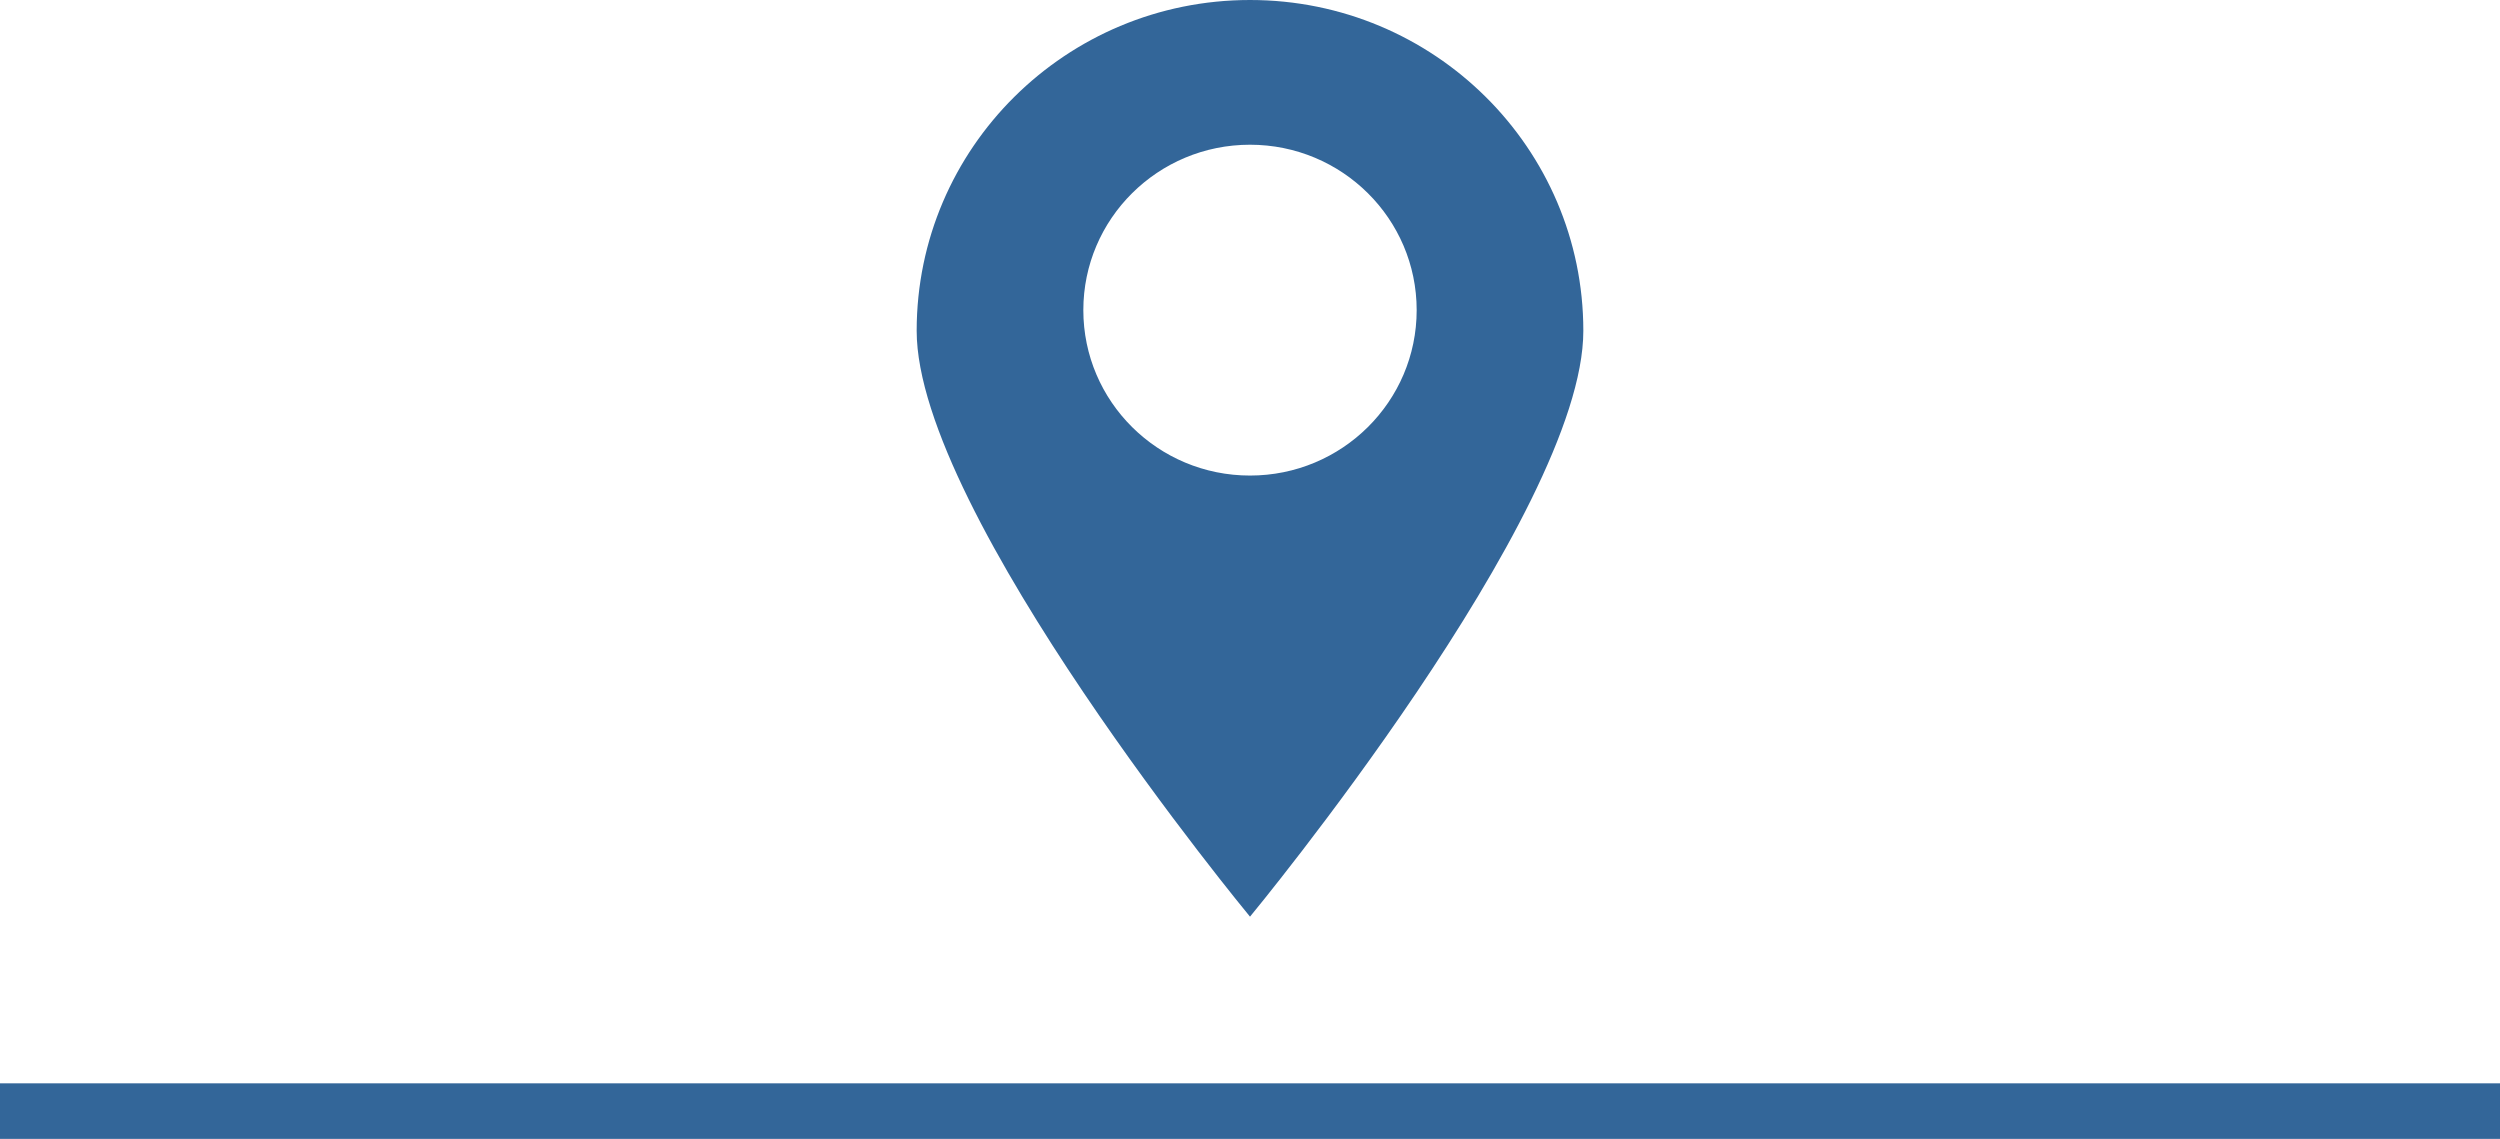
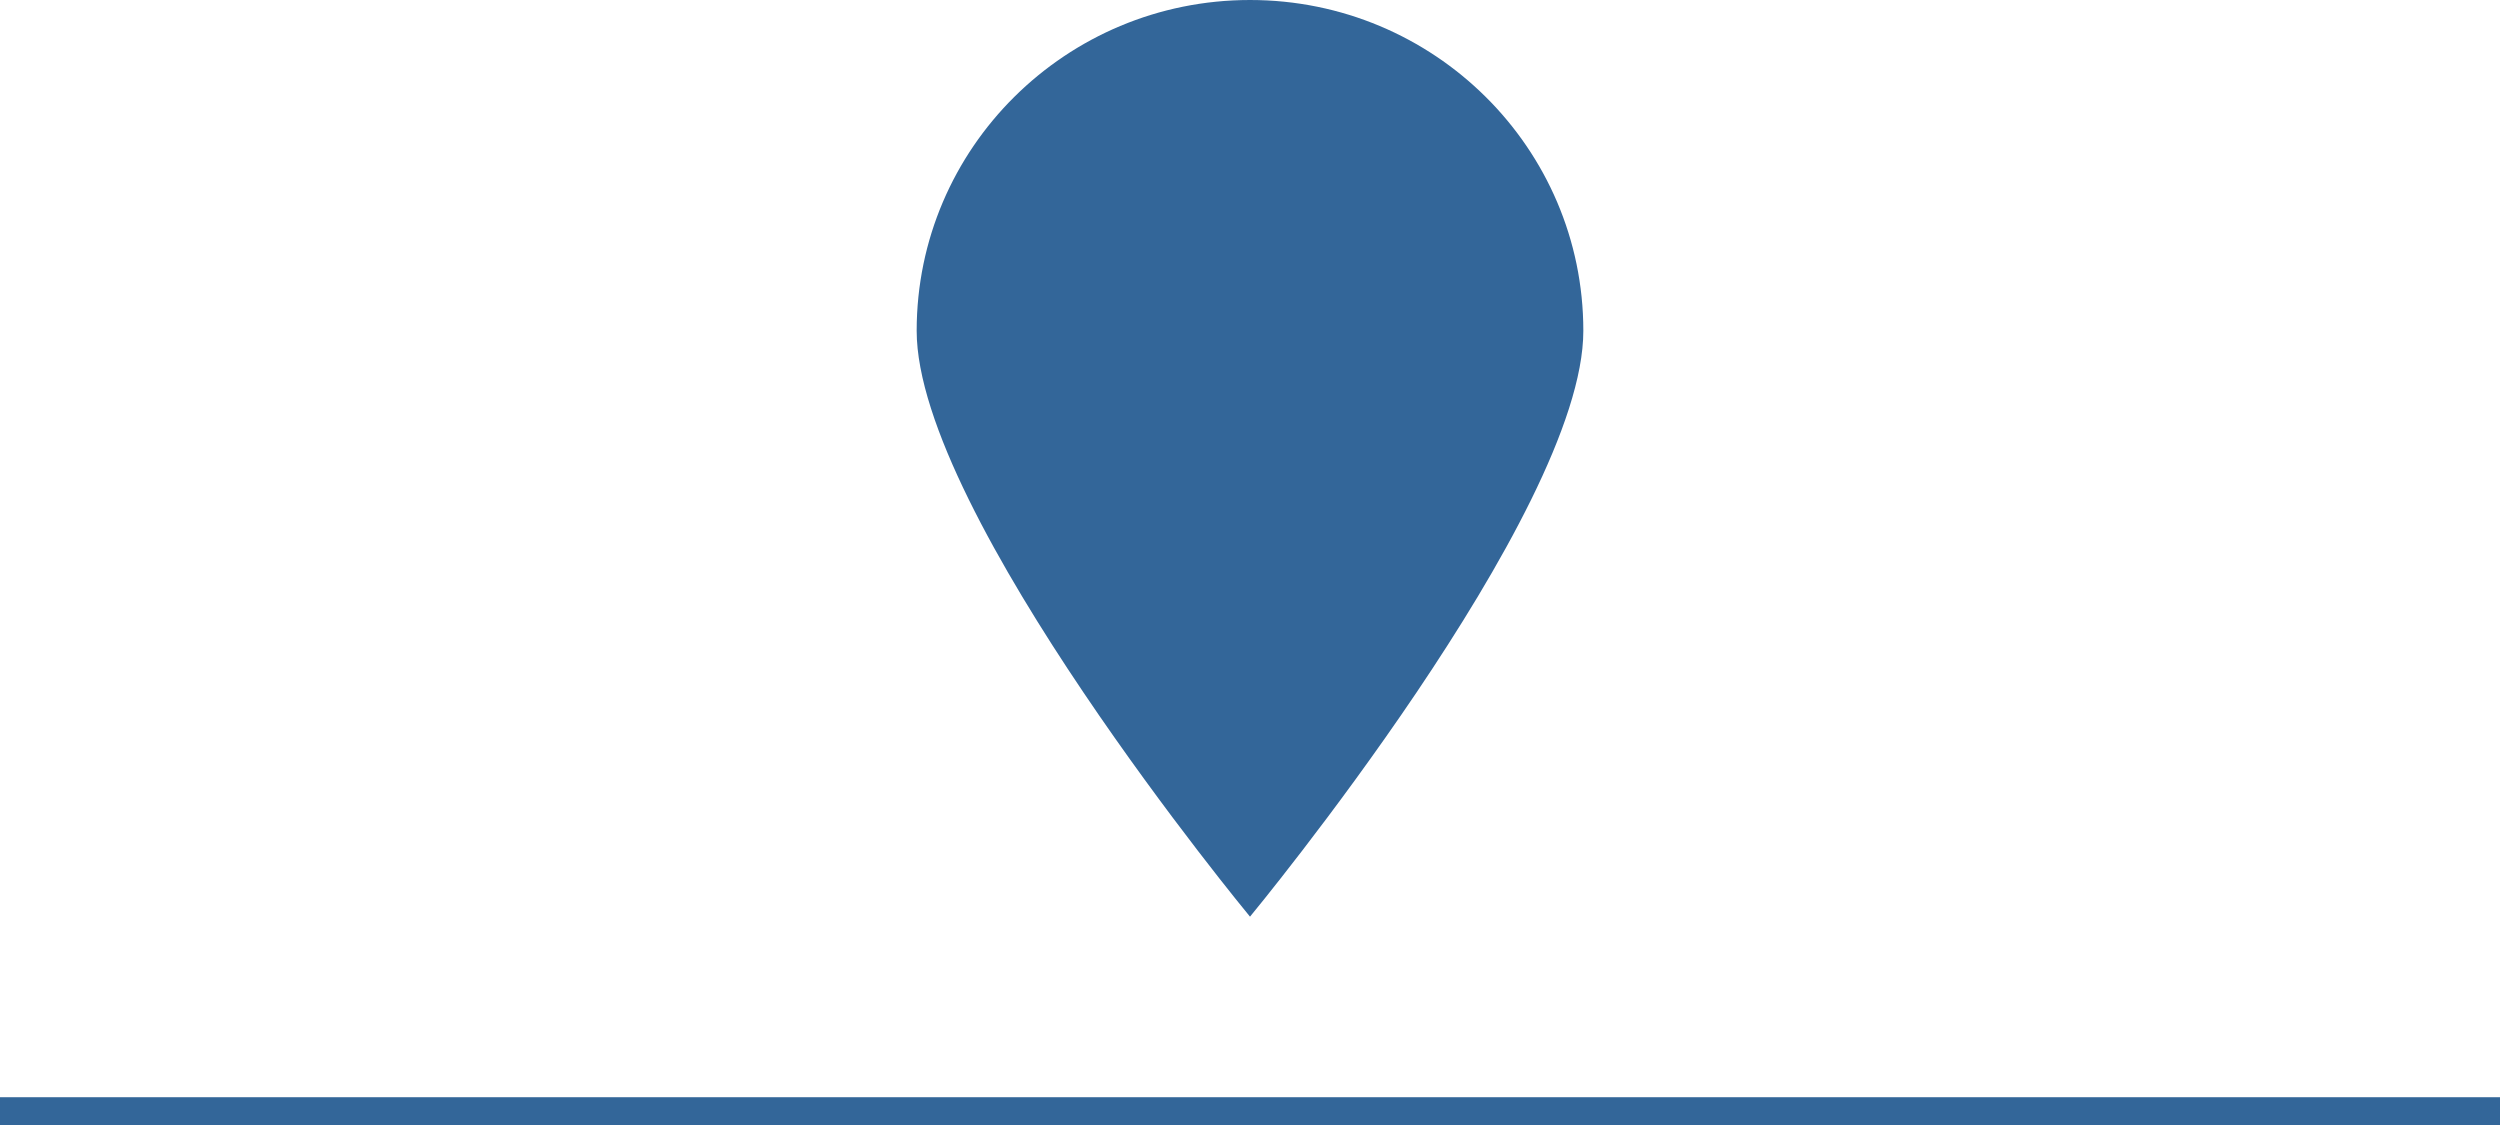
<svg xmlns="http://www.w3.org/2000/svg" fill="none" height="41" viewBox="0 0 90 41" width="90">
-   <path d="m0 40h90" stroke="#336699" stroke-width="2" />
-   <path clip-rule="evenodd" d="m45 33s-12-14.513-12-21.09c0-6.578 5.373-11.91 12-11.91s12 5.332 12 11.91c0 6.578-12 21.09-12 21.09zm0-15.88c-3.314 0-6-2.666-6-5.955 0-3.289 2.686-5.955 6-5.955s6 2.666 6 5.955c0 3.289-2.686 5.955-6 5.955z" fill="#336699" fill-rule="evenodd" />
+   <path d="m0 40h90" stroke="#336699" strokeWidth="2" />
+   <path clipRule="evenodd" d="m45 33s-12-14.513-12-21.09c0-6.578 5.373-11.91 12-11.91s12 5.332 12 11.91c0 6.578-12 21.09-12 21.09zm0-15.88c-3.314 0-6-2.666-6-5.955 0-3.289 2.686-5.955 6-5.955s6 2.666 6 5.955c0 3.289-2.686 5.955-6 5.955z" fill="#336699" fillRule="evenodd" />
</svg>
